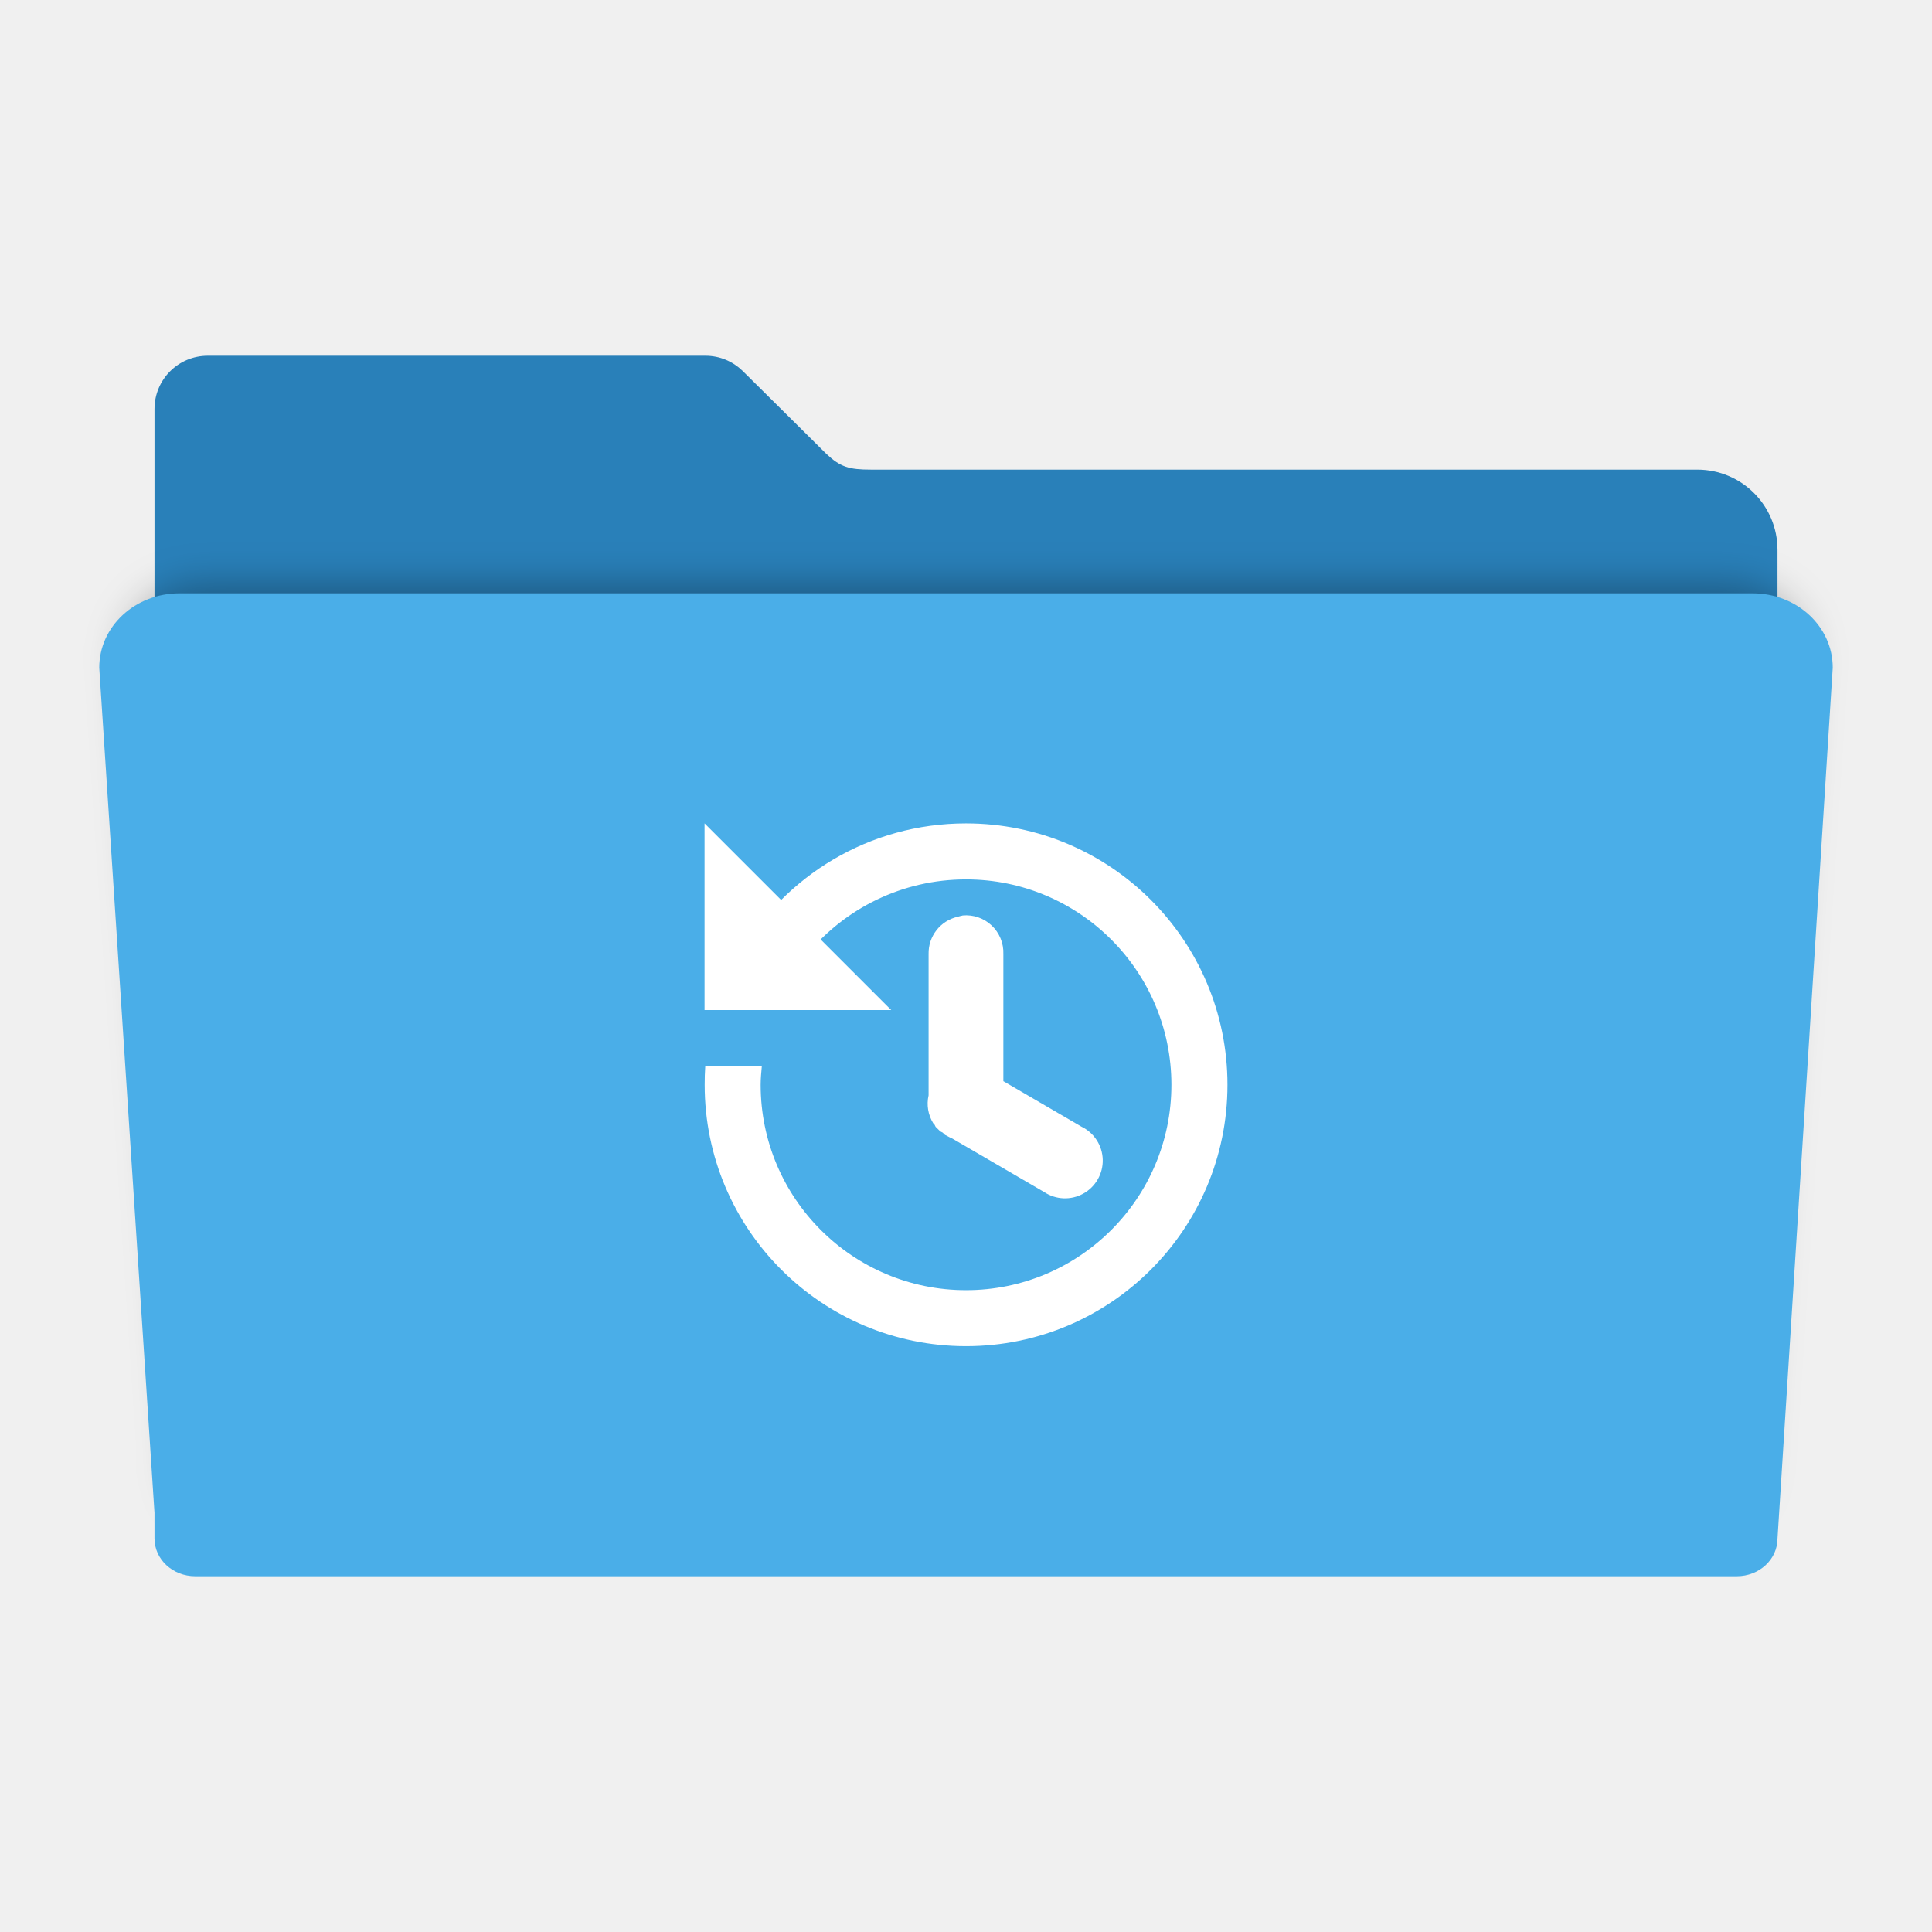
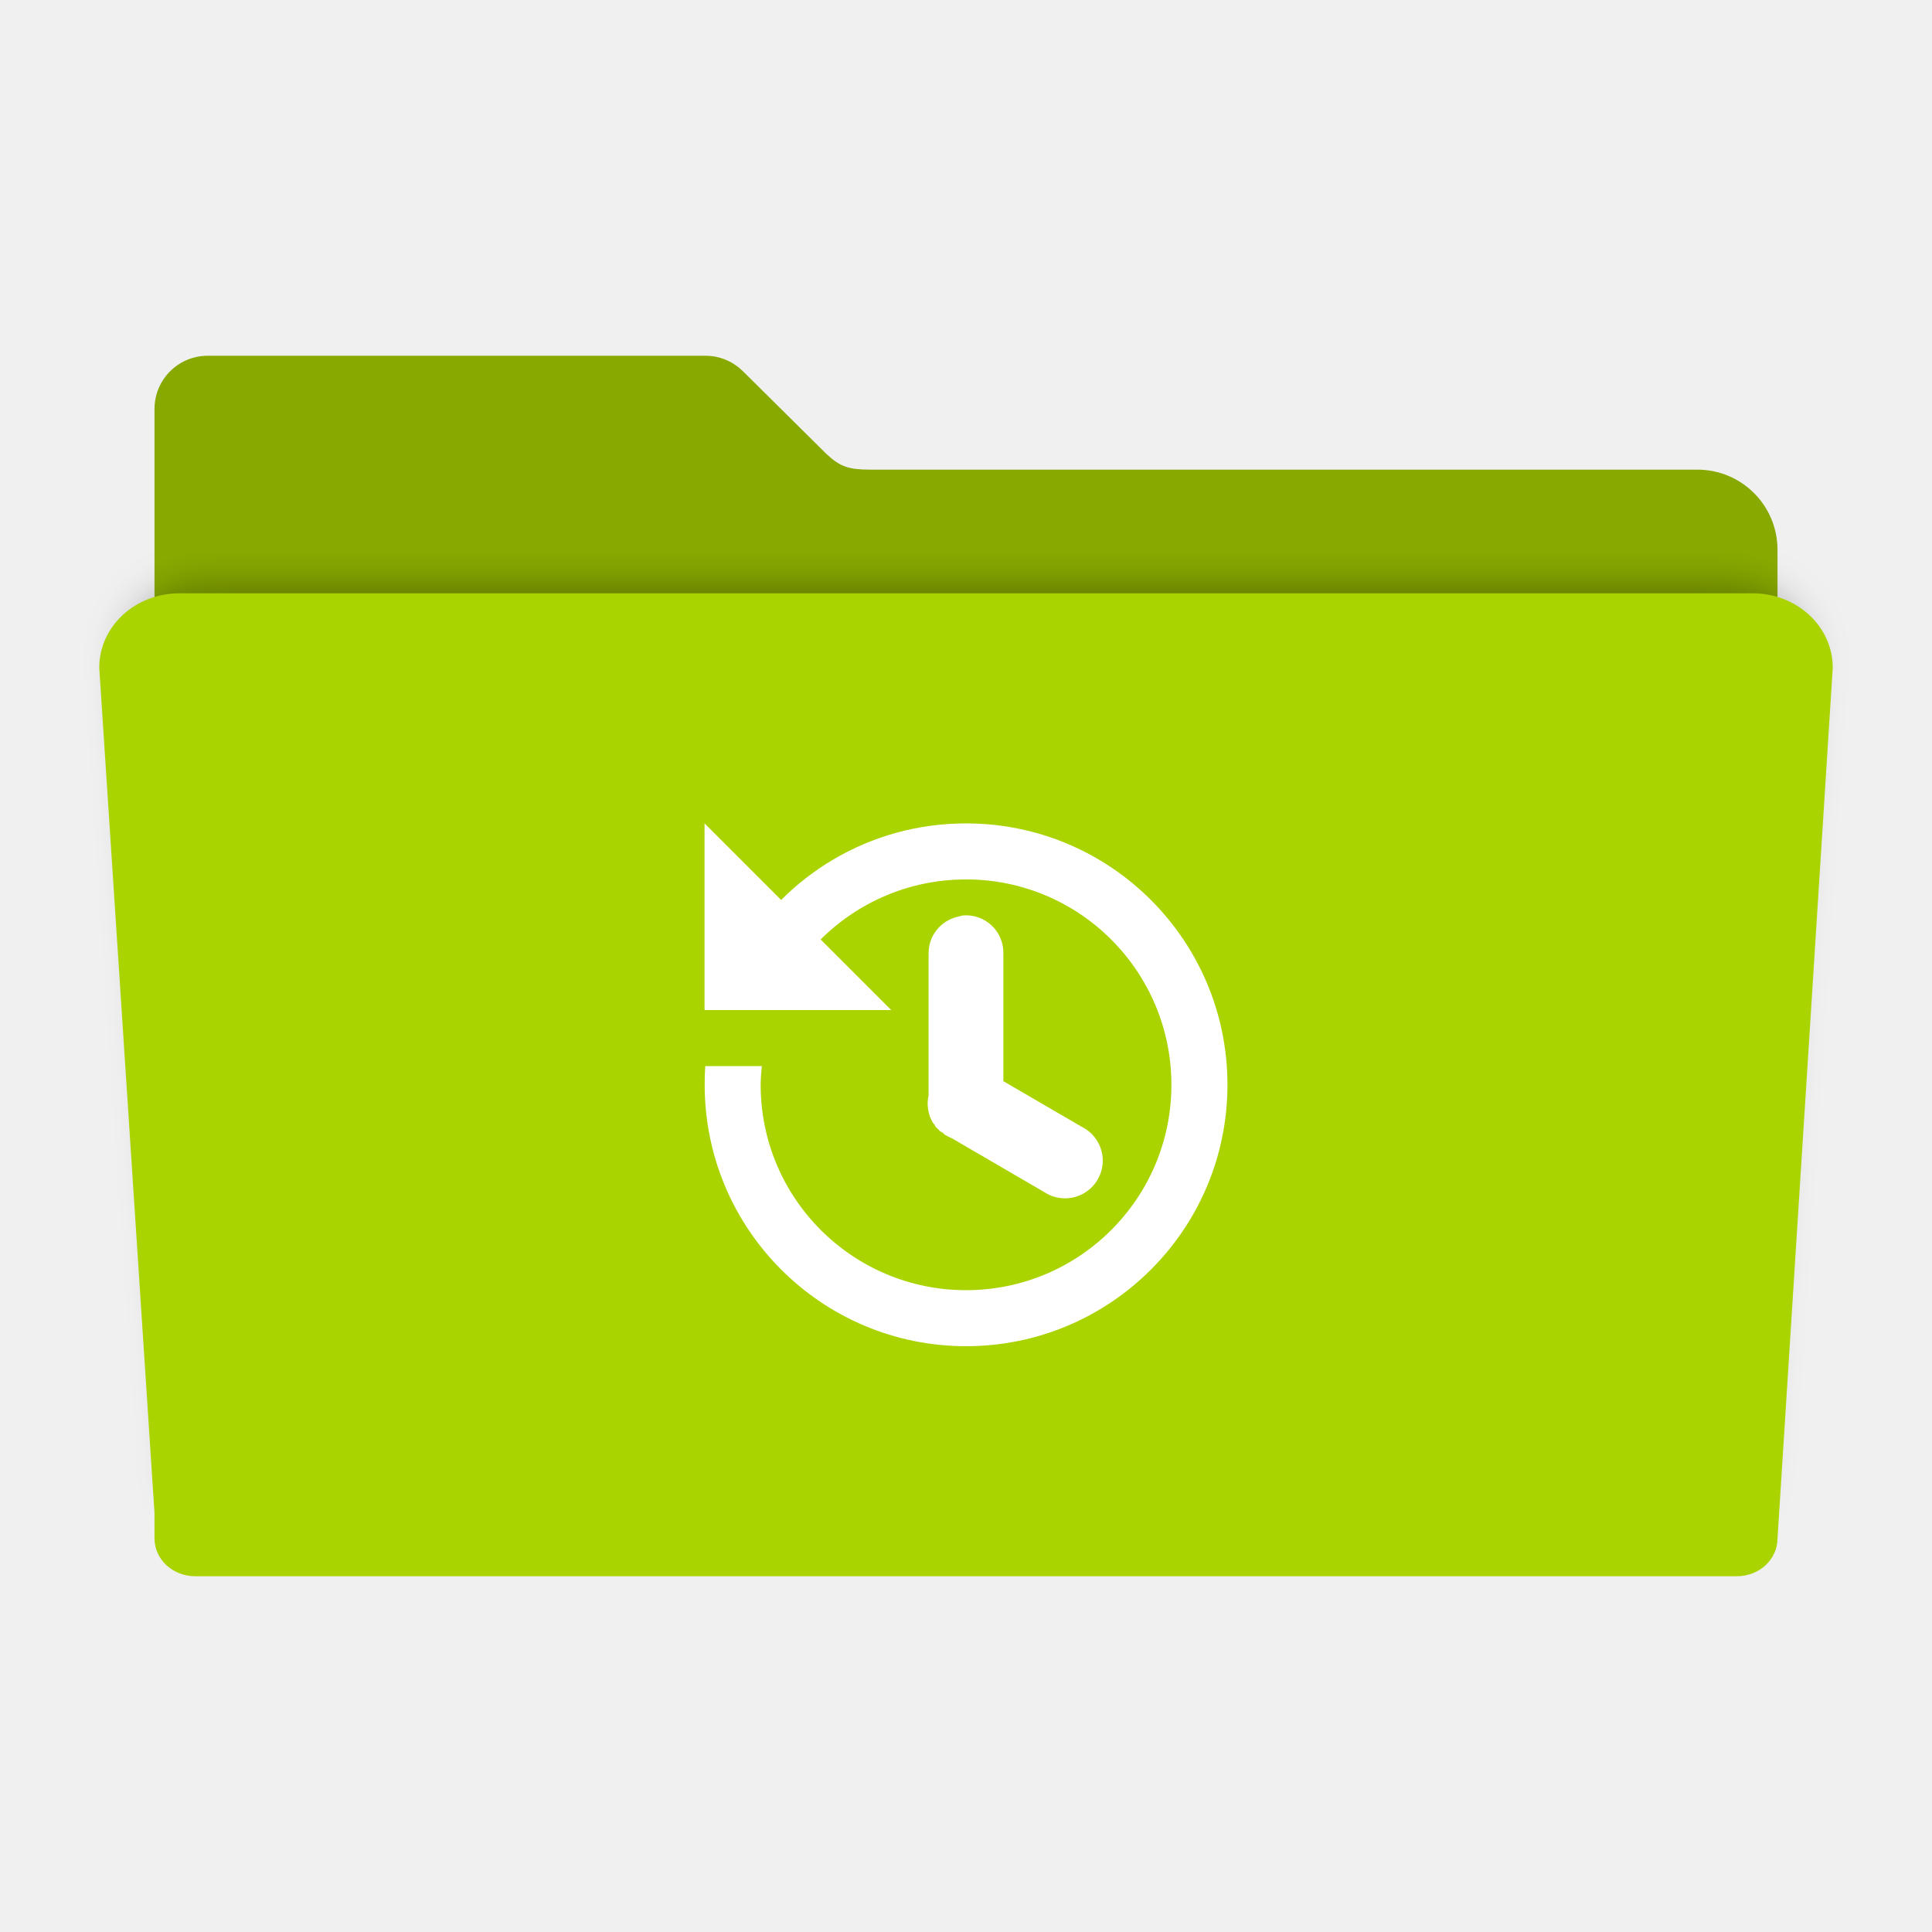
- <svg xmlns="http://www.w3.org/2000/svg" id="svg2" version="1.1" width="512" height="512" viewBox="0 0 512 512">
+ <svg xmlns="http://www.w3.org/2000/svg" id="svg2" version="1.1" width="546.133" height="546.133" viewBox="0 0 512 512">
  <defs id="defs6">
    <filter style="color-interpolation-filters:sRGB" id="filter4166" x="-0.028" width="1.056" y="-0.05" height="1.099">
      <feGaussianBlur stdDeviation="5.9" id="feGaussianBlur4168" />
    </filter>
  </defs>
  <g id="g4155" transform="translate(100.7571,268.9054)">
-     <path id="rect2982-2" d="m -45.69,-174.629 c -7.824,0 -14.124,6.298 -14.124,14.122 l 0,37.329 0,120.132 0,121.546 0,7.307 c 0,5.988 4.82,10.807 10.807,10.807 l 408.499,0 c 5.988,0 10.809,-4.82 10.809,-10.807 l 0,-128.853 -0.002,0 0,-120.132 c 0,-11.783 -9.486,-21.269 -21.269,-21.269 l -218.968,0 c -5.816,0 -8.114,-0.685 -11.839,-4.189 l -21.968,-21.769 c -0.075,-0.076 -0.152,-0.15 -0.228,-0.225 l -0.044,-0.043 -0.002,0.002 c -2.537,-2.449 -5.988,-3.958 -9.81,-3.958 z" style="fill:#2980b9;fill-opacity:1;fill-rule:evenodd;stroke:#000000;stroke-width:0;stroke-linecap:butt;stroke-linejoin:miter;stroke-miterlimit:4;stroke-dasharray:none;stroke-opacity:1" />
-     <path transform="matrix(0.886262,0,0,0.8626519,-71.63929,-241.8301)" id="rect2982-5" d="m 28.241,148.072 c -12.876,0 -23.241,9.607 -23.241,21.541 l 16,244.762 0,7.4 c 0,6.064 5.267,10.945 11.81,10.945 l 446.379,0 c 6.543,0 11.811,-4.881 11.811,-10.945 l 15.998,-252.162 c 0,-11.934 -10.365,-21.541 -23.241,-21.541 l -455.515,0 z" style="opacity:0.3;fill:#000000;fill-opacity:1;fill-rule:evenodd;stroke:#000000;stroke-width:0;stroke-linecap:butt;stroke-linejoin:miter;stroke-miterlimit:4;stroke-dasharray:none;stroke-opacity:1;filter:url(#filter4166)" />
-     <path id="rect2982" d="m -53.187,-111.675 c -11.783,0 -21.269,8.792 -21.269,19.713 l 14.642,223.991 0,6.772 c 0,5.549 4.82,10.016 10.807,10.016 l 408.499,0 c 5.988,0 10.809,-4.467 10.809,-10.016 l 14.64,-230.763 c 0,-10.921 -9.486,-19.713 -21.269,-19.713 l -416.86,0 z" style="fill:#4aaee8;fill-opacity:1;fill-rule:evenodd;stroke:#000000;stroke-width:0;stroke-linecap:butt;stroke-linejoin:miter;stroke-miterlimit:4;stroke-dasharray:none;stroke-opacity:1" />
+     <path id="rect2982-2" d="m -45.69,-174.629 c -7.824,0 -14.124,6.298 -14.124,14.122 v 37.329 120.132 121.546 7.307 c 0,5.988 4.82,10.807 10.807,10.807 H 359.493 c 5.988,0 10.809,-4.82 10.809,-10.807 V -3.046 h -0.002 V -123.178 c 0,-11.783 -9.486,-21.269 -21.269,-21.269 H 130.062 c -5.816,0 -8.114,-0.685 -11.839,-4.189 l -21.968,-21.769 c -0.075,-0.076 -0.152,-0.15 -0.228,-0.225 l -0.044,-0.043 -0.002,0.002 c -2.537,-2.449 -5.988,-3.958 -9.81,-3.958 z" style="fill:#88aa00;fill-opacity:1;fill-rule:evenodd;stroke:#000000;stroke-width:0;stroke-linecap:butt;stroke-linejoin:miter;stroke-miterlimit:4;stroke-dasharray:none;stroke-opacity:1" />
+     <path transform="matrix(0.886262,0,0,0.8626519,-71.63929,-241.8301)" id="rect2982-5" d="m 28.241,148.072 c -12.876,0 -23.241,9.607 -23.241,21.541 l 16,244.762 v 7.4 c 0,6.064 5.267,10.945 11.81,10.945 H 479.189 c 6.543,0 11.811,-4.881 11.811,-10.945 l 15.998,-252.162 c 0,-11.934 -10.365,-21.541 -23.241,-21.541 H 28.241 Z" style="opacity:0.3;fill:#000000;fill-opacity:1;fill-rule:evenodd;stroke:#000000;stroke-width:0;stroke-linecap:butt;stroke-linejoin:miter;stroke-miterlimit:4;stroke-dasharray:none;stroke-opacity:1;filter:url(#filter4166)" />
+     <path id="rect2982" d="m -53.187,-111.675 c -11.783,0 -21.269,8.792 -21.269,19.713 L -59.814,132.029 v 6.772 c 0,5.549 4.82,10.016 10.807,10.016 H 359.493 c 5.988,0 10.809,-4.467 10.809,-10.016 l 14.64,-230.763 c 0,-10.921 -9.486,-19.713 -21.269,-19.713 H -53.187 Z" style="fill:#aad400;fill-opacity:1;fill-rule:evenodd;stroke:#000000;stroke-width:0;stroke-linecap:butt;stroke-linejoin:miter;stroke-miterlimit:4;stroke-dasharray:none;stroke-opacity:1" />
  </g>
  <g id="g4160" transform="translate(86.15505,6.805265)">
-     <path id="path29" style="opacity:1;fill:#ffffff;fill-opacity:1;stroke:none" d="m 169.828,211.406 c -25.65,0 -48.02,13.919 -59.969,34.636 l 17.936,0 c 9.995,-12.098 25.15,-19.792 42.057,-19.792 30.059,0 54.427,24.369 54.427,54.427 0,30.059 -24.369,54.427 -54.427,54.427 -30.059,0 -54.427,-24.369 -54.427,-54.427 0,-1.672 0.163,-3.315 0.312,-4.948 l -14.992,0 c -0.114,1.633 -0.153,3.285 -0.153,4.948 0,38.257 31.014,69.271 69.271,69.271 38.257,0 69.271,-31.014 69.271,-69.271 0,-38.257 -31.014,-69.271 -69.271,-69.271 z" />
-     <path id="path31" style="opacity:1;fill:#ffffff;fill-opacity:1;stroke:none" d="m 100.557,211.395 0,49.479 49.479,0 z" />
-     <path id="path33" style="color:#000000;opacity:1;fill:#ffffff;fill-opacity:1" d="m 168.902,235.838 a 9.896,9.896 0 0 0 -1.237,0.307 9.896,9.896 0 0 0 -7.734,9.896 l 0,36.491 a 9.896,9.896 0 0 0 0,0.93 9.896,9.896 0 0 0 1.237,7.422 9.896,9.896 0 0 0 0.312,0.307 9.896,9.896 0 0 0 0.312,0.614 9.896,9.896 0 0 0 0.312,0.307 9.896,9.896 0 0 0 0.312,0.307 9.896,9.896 0 0 0 0.312,0.307 9.896,9.896 0 0 0 0.312,0.307 9.896,9.896 0 0 0 0.618,0.307 9.896,9.896 0 0 0 0.312,0.307 9.896,9.896 0 0 0 0.312,0.307 9.896,9.896 0 0 0 0.619,0.307 9.896,9.896 0 0 0 1.237,0.614 l 24.428,14.225 a 9.995,9.995 0 1 0 9.896,-17.318 l -20.717,-12.063 0,-33.705 a 9.896,9.896 0 0 0 -10.821,-10.208 z" />
+     <path id="path29" style="opacity:1;fill:#ffffff;fill-opacity:1;stroke:none" d="m 169.828,211.406 c -25.65,0 -48.02,13.919 -59.969,34.636 h 17.936 c 9.995,-12.098 25.15,-19.792 42.057,-19.792 30.059,0 54.427,24.369 54.427,54.427 0,30.059 -24.369,54.427 -54.427,54.427 -30.059,0 -54.427,-24.369 -54.427,-54.427 0,-1.672 0.163,-3.315 0.312,-4.948 h -14.992 c -0.114,1.633 -0.153,3.285 -0.153,4.948 0,38.257 31.014,69.271 69.271,69.271 38.257,0 69.271,-31.014 69.271,-69.271 0,-38.257 -31.014,-69.271 -69.271,-69.271 z" />
+     <path id="path31" style="opacity:1;fill:#ffffff;fill-opacity:1;stroke:none" d="m 100.557,211.395 v 49.479 h 49.479 z" />
+     <path id="path33" style="color:#000000;opacity:1;fill:#ffffff;fill-opacity:1" d="m 168.902,235.838 a 9.896,9.896 0 0 0 -1.237,0.307 9.896,9.896 0 0 0 -7.734,9.896 v 36.491 a 9.896,9.896 0 0 0 0,0.93 9.896,9.896 0 0 0 1.237,7.422 9.896,9.896 0 0 0 0.312,0.307 9.896,9.896 0 0 0 0.312,0.614 9.896,9.896 0 0 0 0.312,0.307 9.896,9.896 0 0 0 0.312,0.307 9.896,9.896 0 0 0 0.312,0.307 9.896,9.896 0 0 0 0.312,0.307 9.896,9.896 0 0 0 0.618,0.307 9.896,9.896 0 0 0 0.312,0.307 9.896,9.896 0 0 0 0.312,0.307 9.896,9.896 0 0 0 0.619,0.307 9.896,9.896 0 0 0 1.237,0.614 l 24.428,14.225 a 9.995,9.995 0 1 0 9.896,-17.318 l -20.717,-12.063 v -33.705 a 9.896,9.896 0 0 0 -10.821,-10.208 z" />
  </g>
</svg>
